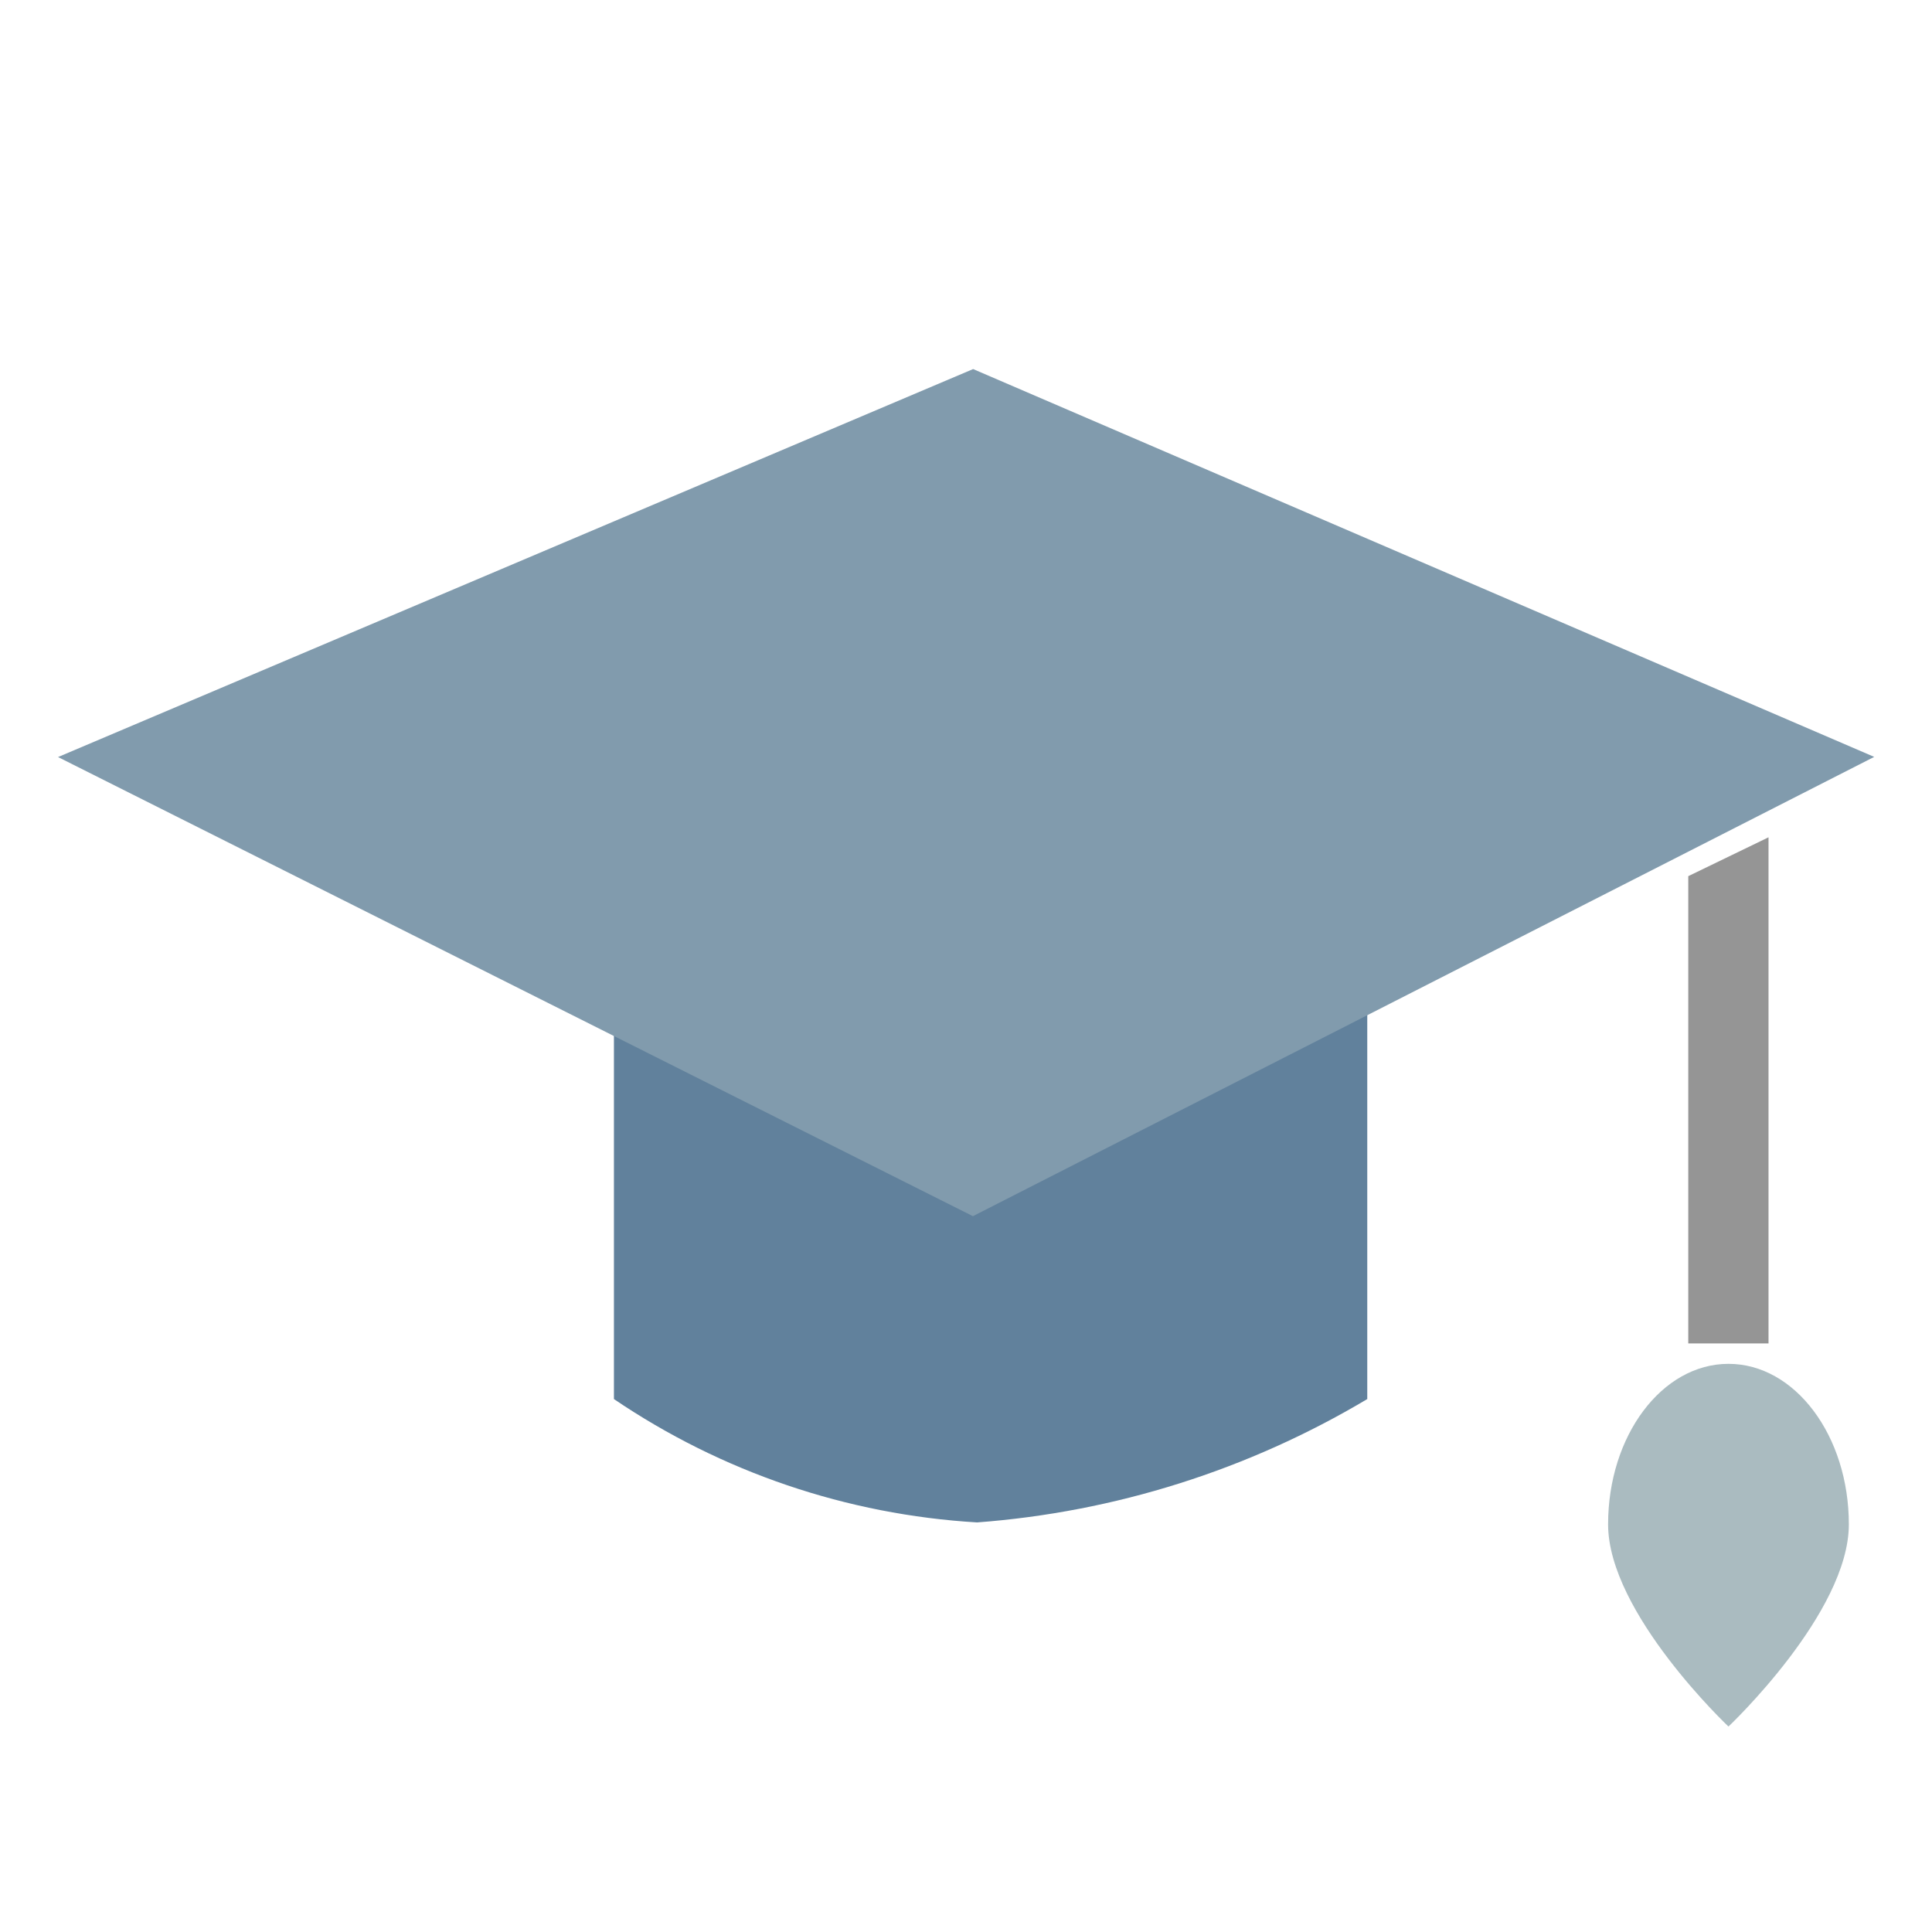
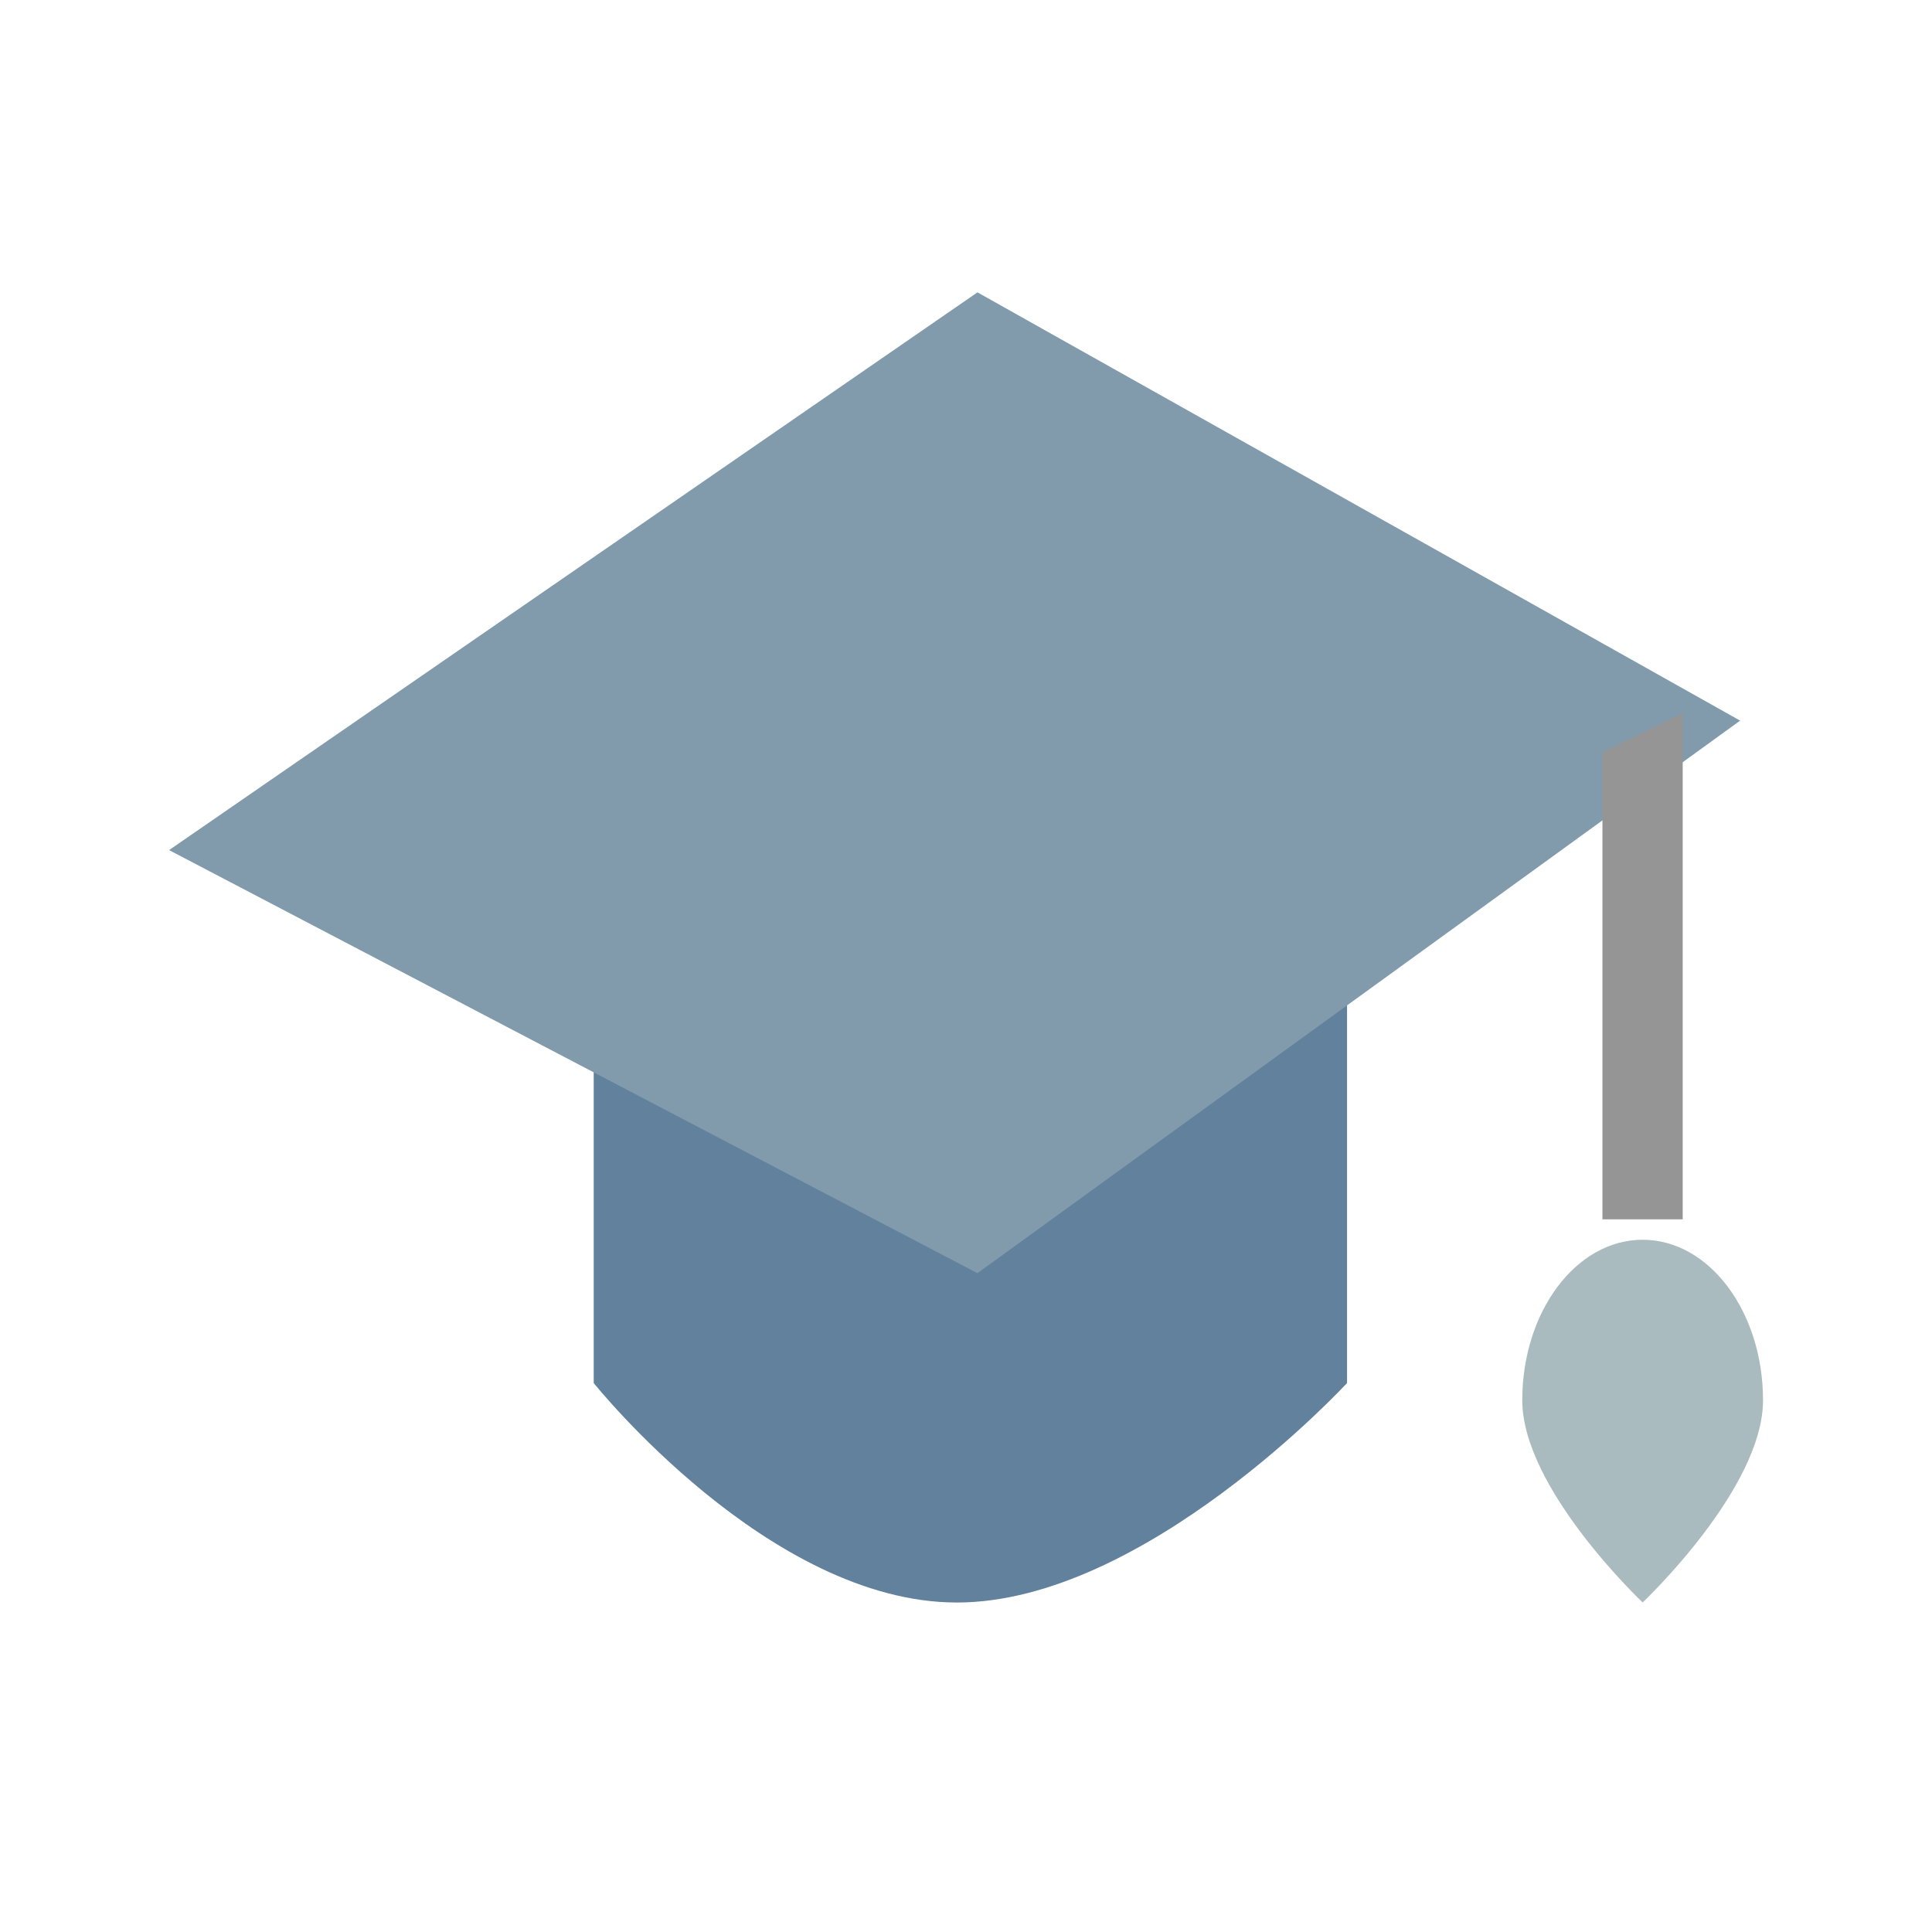
<svg xmlns="http://www.w3.org/2000/svg" width="26" height="26" viewBox="0 0 26 26">
  <defs>
-     <clipPath id="b">
+     <clipPath id="clip-Education">
      <rect width="26" height="26" />
    </clipPath>
  </defs>
-   <g id="a">
-     <path d="M-.387-3.149,4.5-.773,9.751-3.149V2.394A12.006,12.006,0,0,1,4.5,4.054,9.737,9.737,0,0,1-.387,2.394Z" transform="translate(8.649 16.434)" fill="#61819c" />
-     <path d="M0,0,12.4,5.016l4.884,12.265L4.337,13.075Z" transform="translate(0.781 10.188) rotate(-45)" fill="#819bad" />
-     <path d="M0,.523,1.08,0V6.811H0Z" transform="translate(22.72 11.268)" fill="#959595" />
-     <path d="M1.654-.513c.895,0,1.62.967,1.62,2.16s-1.62,2.721-1.62,2.721S.034,2.84.034,1.647.759-.513,1.654-.513Z" transform="translate(21.607 18.867)" fill="#aabbc0" />
+   <g id="Education" clip-path="url(#clip-Education)">
+     <path id="Path_1298" data-name="Path 1298" d="M-.387-3.149,4.5-.773,9.751-4.427V1.1S7.03,4.054,4.5,4.054-.387,1.1-.387,1.1Z" transform="translate(8.377 17.512)" fill="#61819c" />
+     <path id="Path_1297" data-name="Path 1297" d="M.674,1.356l13,2.385,3.182,11.333-12.516-2Z" transform="translate(0.84 10.958) rotate(-45)" fill="#819bad" />
+     <path id="Path_1299" data-name="Path 1299" d="M0,.523,1.08,0V6.811H0Z" transform="translate(21.565 9.598)" fill="#959595" />
+     <path id="Path_1300" data-name="Path 1300" d="M1.654-.513c.895,0,1.62.967,1.62,2.16s-1.62,2.721-1.62,2.721S.034,2.84.034,1.647.759-.513,1.654-.513Z" transform="translate(20.452 17.197)" fill="#aabbc0" />
  </g>
</svg>
